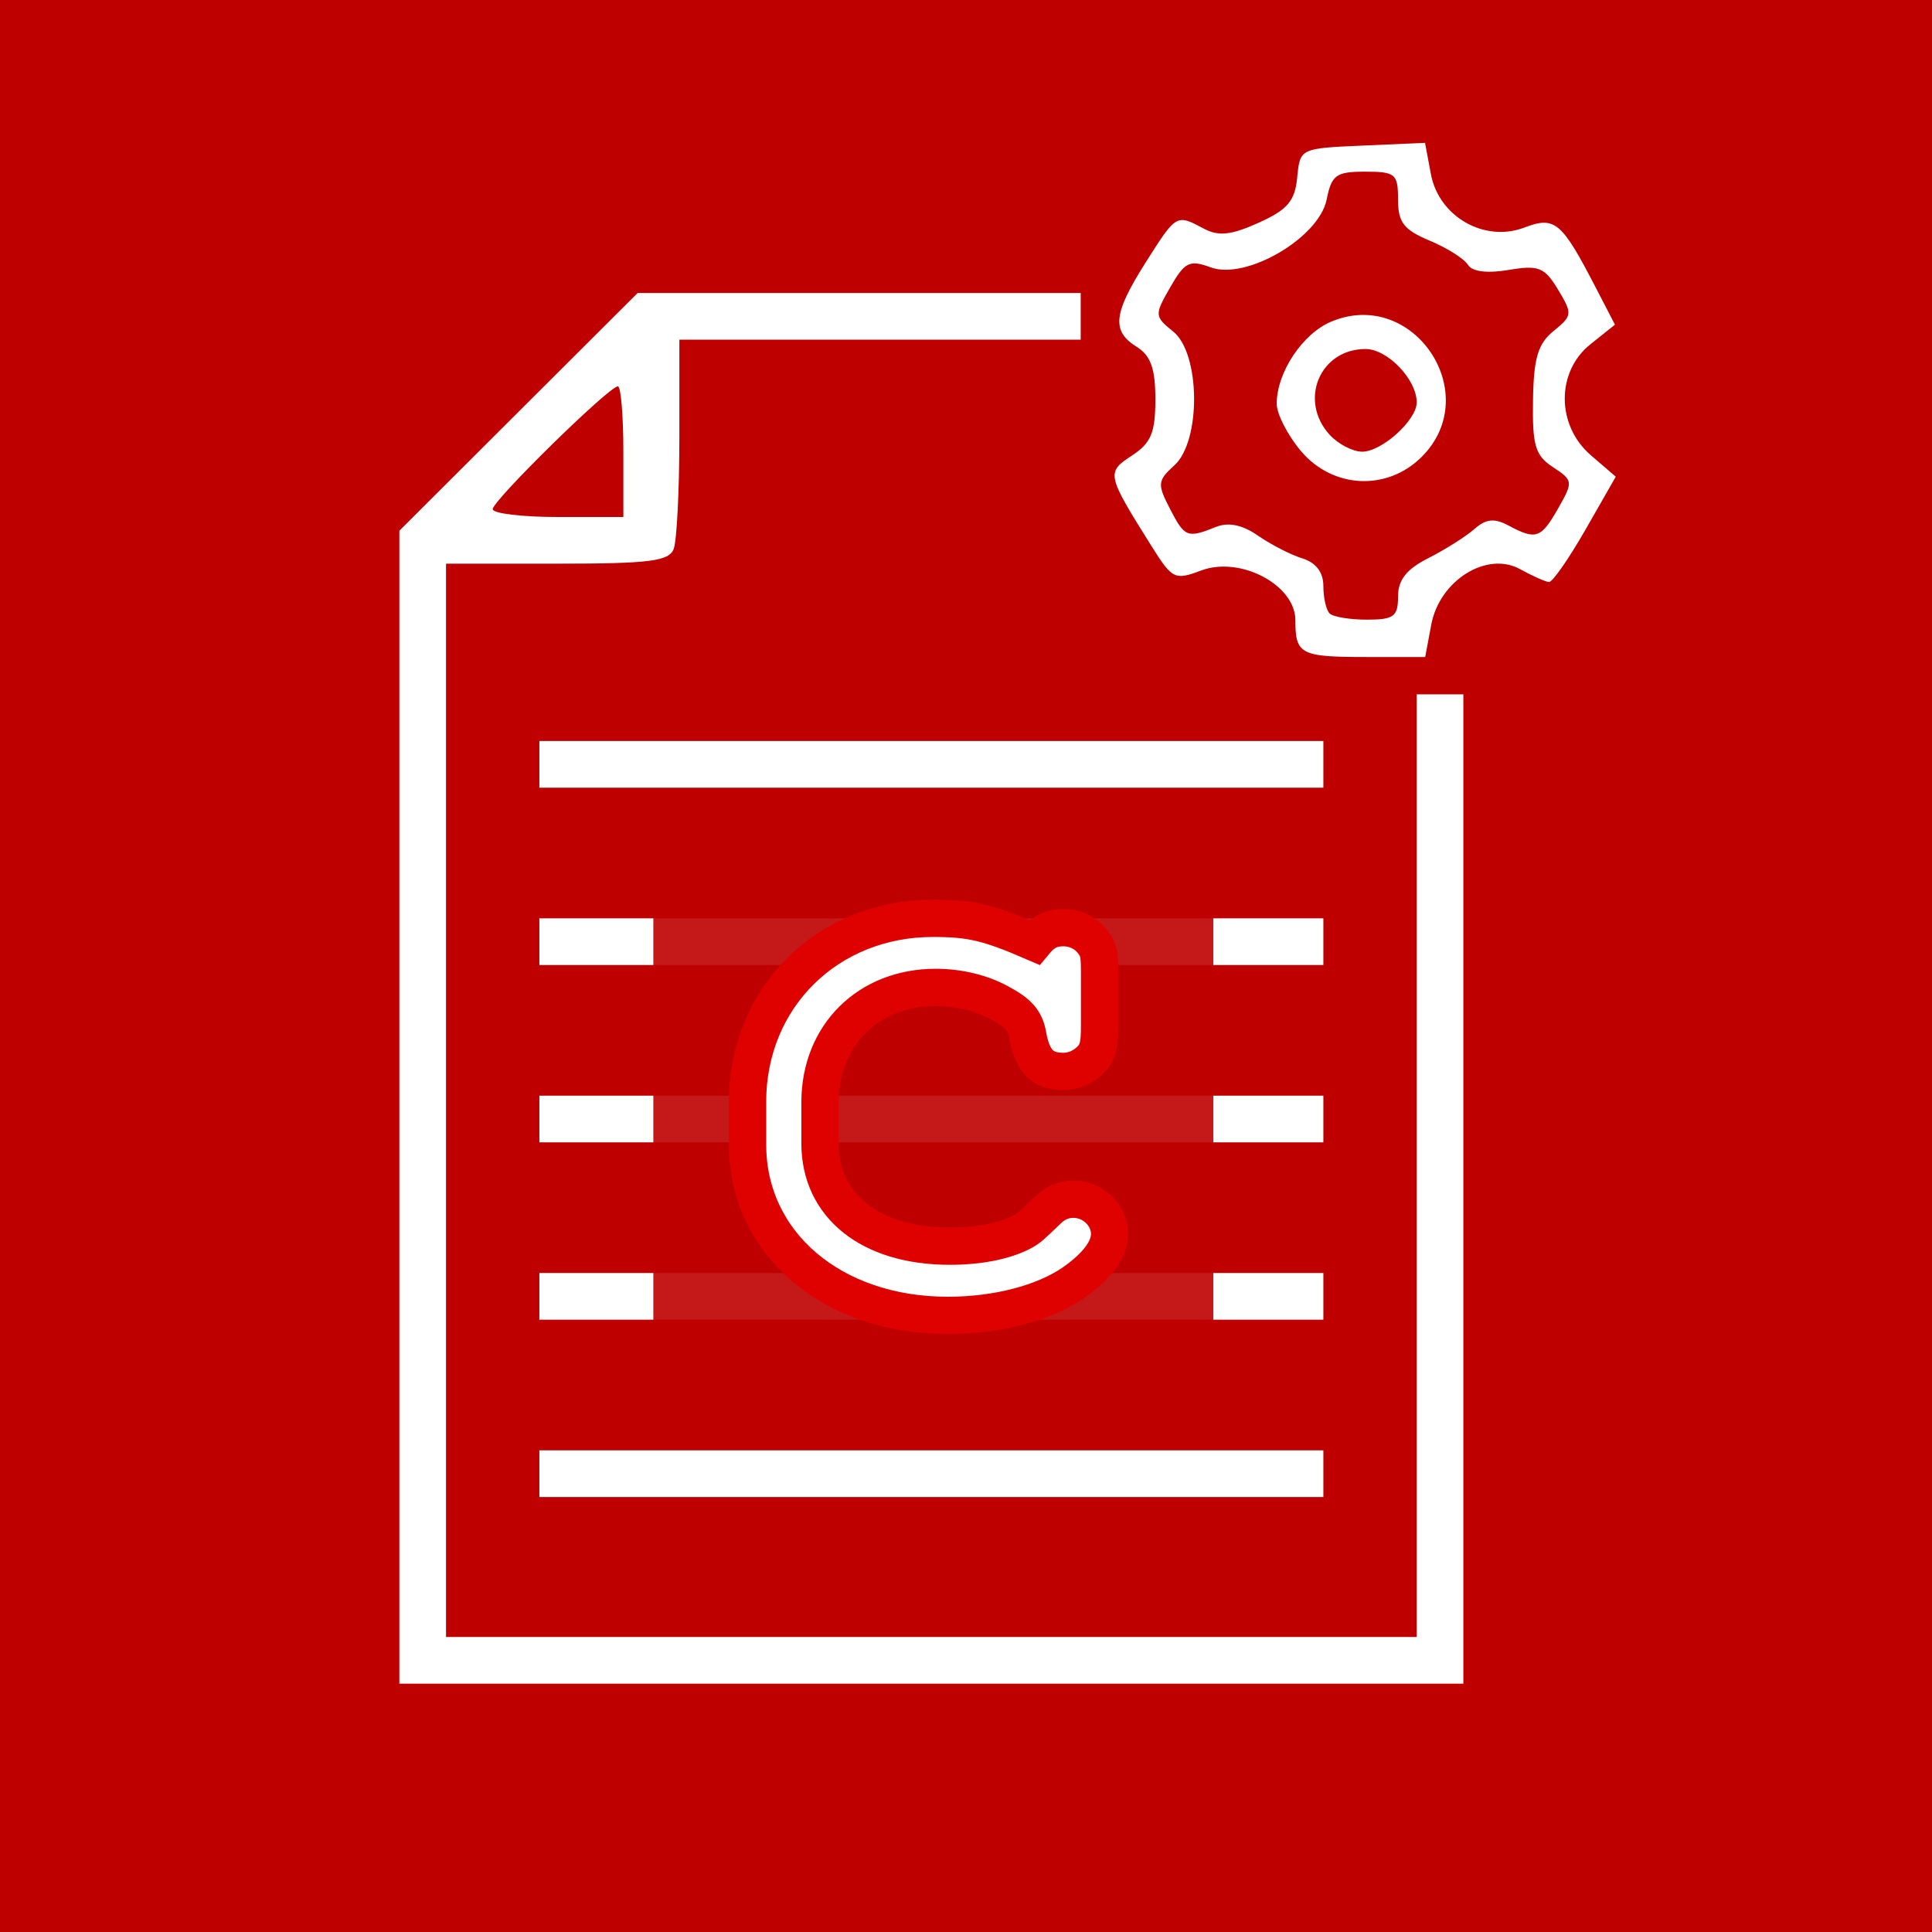
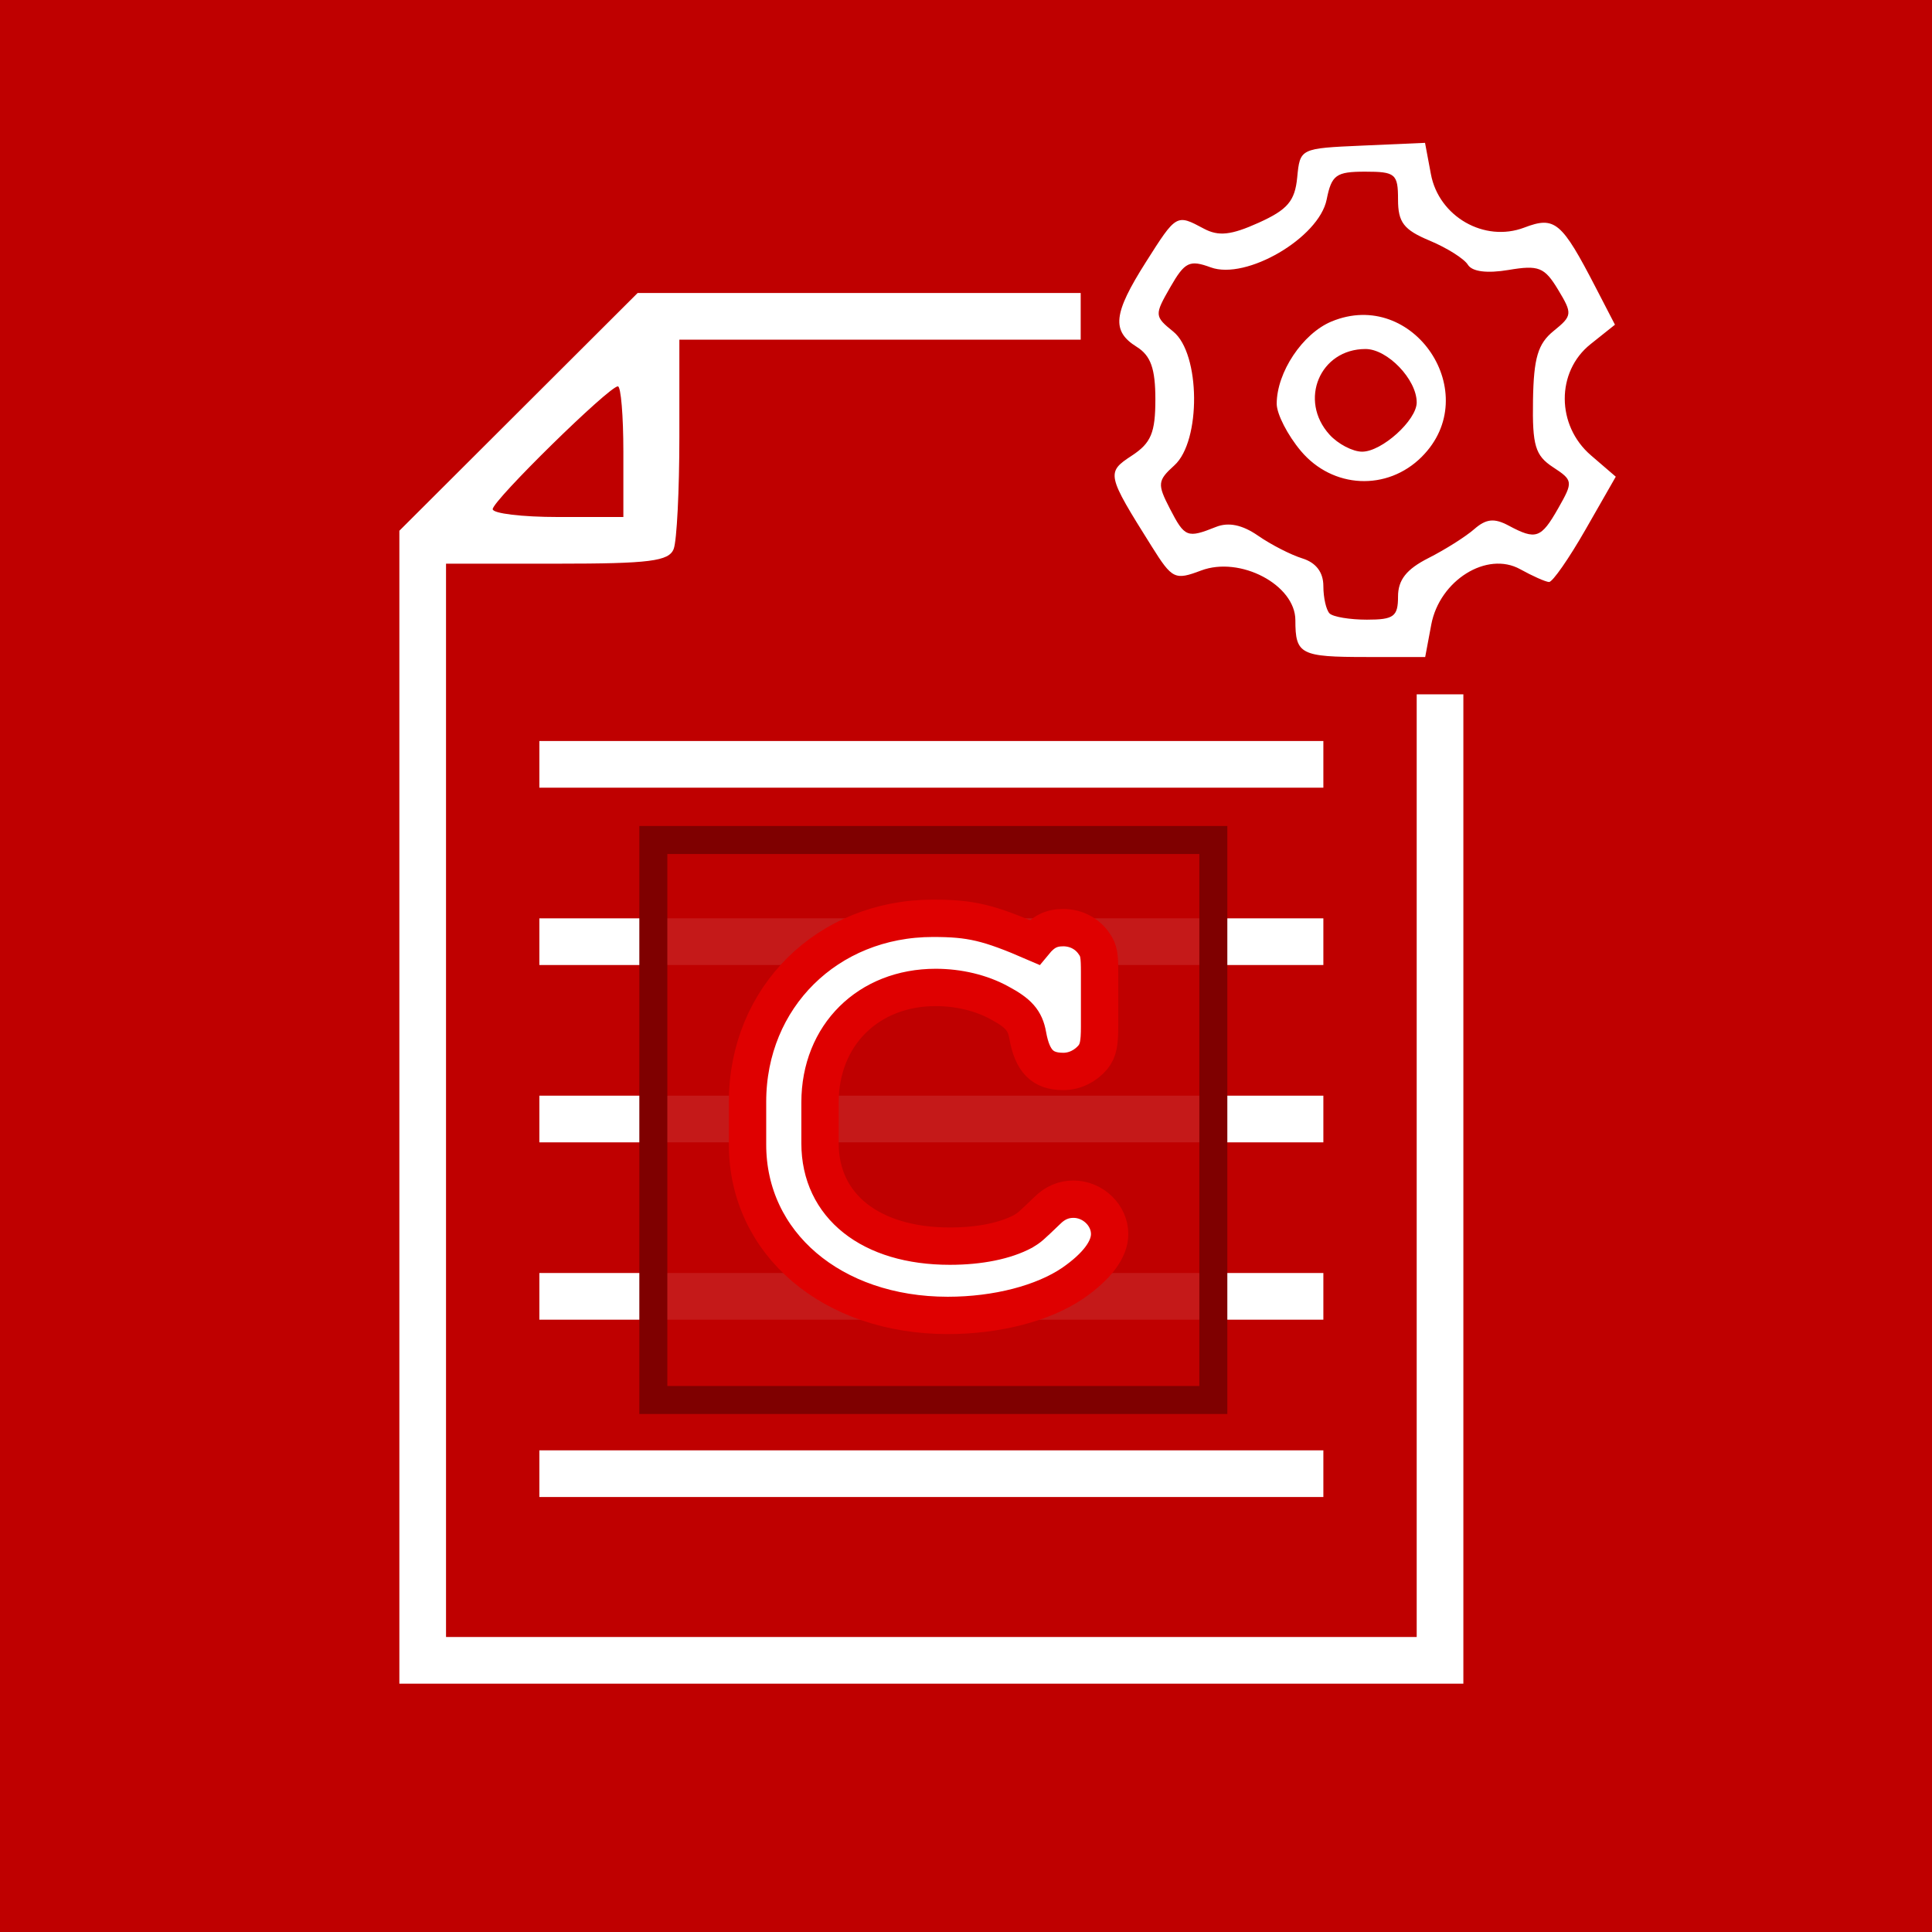
<svg xmlns="http://www.w3.org/2000/svg" lang="en-GB" viewBox="0 0 207 207">
  <defs>
    <style type="text/css">

rect {
  width: 207px;
  height: 207px;
  fill: rgb(191, 0, 0);
}

path {
  fill: rgb(255, 255, 255);
  stroke-width: 1;
  transform: translateX(14px);
}

rect:nth-of-type(2) {
  width: 60px;
  height: 60px;
  fill: rgb(191, 0, 0, 0.9);
+   stroke: rgb(127, 0, 0);
+   stroke-width: 3px;
}

text {
  fill: rgba(255, 255, 255);
  stroke: rgb(223, 0, 0);
  stroke-width: 4px;
  font-size: 72px;
  font-family: courier;
  font-weight: 700;
}

</style>
  </defs>
  <rect />
  <path d="M 0.789,103.894 Z m 142,23.5 V 74.394 h -2.5 -2.5 v 50.5 50.5 H 85.789 33.789 v -57.5 -57.5 h 11.893 c 9.922,0 11.994,-0.262 12.5,-1.582 0.334,-0.87 0.607,-6.27 0.607,-12 V 36.394 h 21.5 21.5 v -2.5 -2.5 H 78.052 54.316 L 41.552,44.13 28.789,56.865 v 61.764 61.764 H 85.789 142.789 Z M 38.789,54.553 c 0,-0.925 12.47,-13.159 13.413,-13.159 0.323,0 0.587,3.15 0.587,7 v 7 h -7 c -3.85,0 -7,-0.379 -7,-0.841 z M 127.789,157.894 v -2.5 H 85.789 43.789 v 2.5 2.5 h 42 42 z m 0,-19 v -2.5 H 85.789 43.789 v 2.5 2.5 h 42 42 z m 0,-19 v -2.5 H 85.789 43.789 v 2.5 2.5 h 42 42 z m 0,-19 V 98.394 H 85.789 43.789 v 2.5 2.5 h 42 42 z m 0,-19 v -2.5 H 85.789 43.789 v 2.5 2.5 h 42 42 z m 11.559,-14.963 c 0.892,-4.754 5.966,-7.919 9.53,-5.944 1.326,0.735 2.715,1.352 3.088,1.371 0.372,0.019 2.134,-2.511 3.915,-5.624 l 3.238,-5.66 -2.665,-2.292 c -3.717,-3.197 -3.738,-8.957 -0.044,-11.903 l 2.621,-2.09 -2.043,-3.948 c -3.681,-7.113 -4.387,-7.707 -7.677,-6.456 -4.264,1.621 -9.146,-1.172 -9.999,-5.722 l -0.63,-3.358 -6.696,0.294 c -6.695,0.294 -6.696,0.295 -7,3.417 -0.246,2.527 -1.033,3.451 -4.132,4.849 -2.96,1.335 -4.293,1.477 -5.88,0.628 -2.932,-1.569 -2.928,-1.572 -6.206,3.597 -3.498,5.516 -3.699,7.373 -0.978,9.072 1.505,0.94 2,2.332 2,5.626 0,3.573 -0.462,4.679 -2.517,6.026 -2.766,1.812 -2.721,2.014 2.14,9.757 2.184,3.479 2.467,3.616 5.275,2.556 4.189,-1.581 10.102,1.538 10.102,5.328 0,3.659 0.543,3.939 7.621,3.939 h 6.288 z m -10.892,-1.204 c -0.367,-0.367 -0.667,-1.686 -0.667,-2.933 0,-1.476 -0.784,-2.509 -2.25,-2.965 -1.238,-0.384 -3.375,-1.48 -4.75,-2.435 -1.675,-1.163 -3.16,-1.473 -4.5,-0.939 -3.092,1.233 -3.348,1.132 -4.937,-1.941 -1.371,-2.651 -1.334,-3.019 0.474,-4.655 2.874,-2.601 2.796,-11.971 -0.119,-14.332 -2.024,-1.639 -2.033,-1.772 -0.32,-4.756 1.555,-2.71 2.063,-2.959 4.332,-2.125 3.803,1.397 11.603,-3.168 12.424,-7.271 0.527,-2.633 1.009,-2.982 4.121,-2.982 3.246,0 3.525,0.236 3.525,2.987 0,2.447 0.61,3.241 3.378,4.398 1.858,0.776 3.704,1.939 4.103,2.584 0.462,0.747 2.049,0.95 4.372,0.56 3.217,-0.541 3.841,-0.292 5.29,2.106 1.563,2.587 1.54,2.802 -0.473,4.432 -1.681,1.361 -2.135,2.886 -2.209,7.421 -0.079,4.861 0.239,5.925 2.141,7.172 2.157,1.413 2.177,1.565 0.566,4.396 -1.847,3.247 -2.384,3.435 -5.317,1.865 -1.538,-0.823 -2.414,-0.733 -3.684,0.379 -0.917,0.803 -3.129,2.2 -4.917,3.105 -2.347,1.189 -3.25,2.333 -3.25,4.121 0,2.138 -0.454,2.474 -3.333,2.474 -1.833,0 -3.633,-0.3 -4,-0.667 z m 9.879,-16.788 c 6.73,-6.73 -0.877,-18.136 -9.666,-14.495 -3.106,1.287 -5.879,5.449 -5.879,8.824 0,1.085 1.165,3.357 2.589,5.05 3.407,4.049 9.25,4.329 12.957,0.622 z m -9.89,-2.374 c -3.332,-3.681 -1.021,-9.171 3.86,-9.171 2.357,0 5.485,3.263 5.485,5.723 0,1.905 -3.735,5.277 -5.845,5.277 -1.015,0 -2.59,-0.823 -3.5,-1.829 z" />
  <rect x="70" y="90" />
  <text x="78" y="140">C</text>
</svg>
